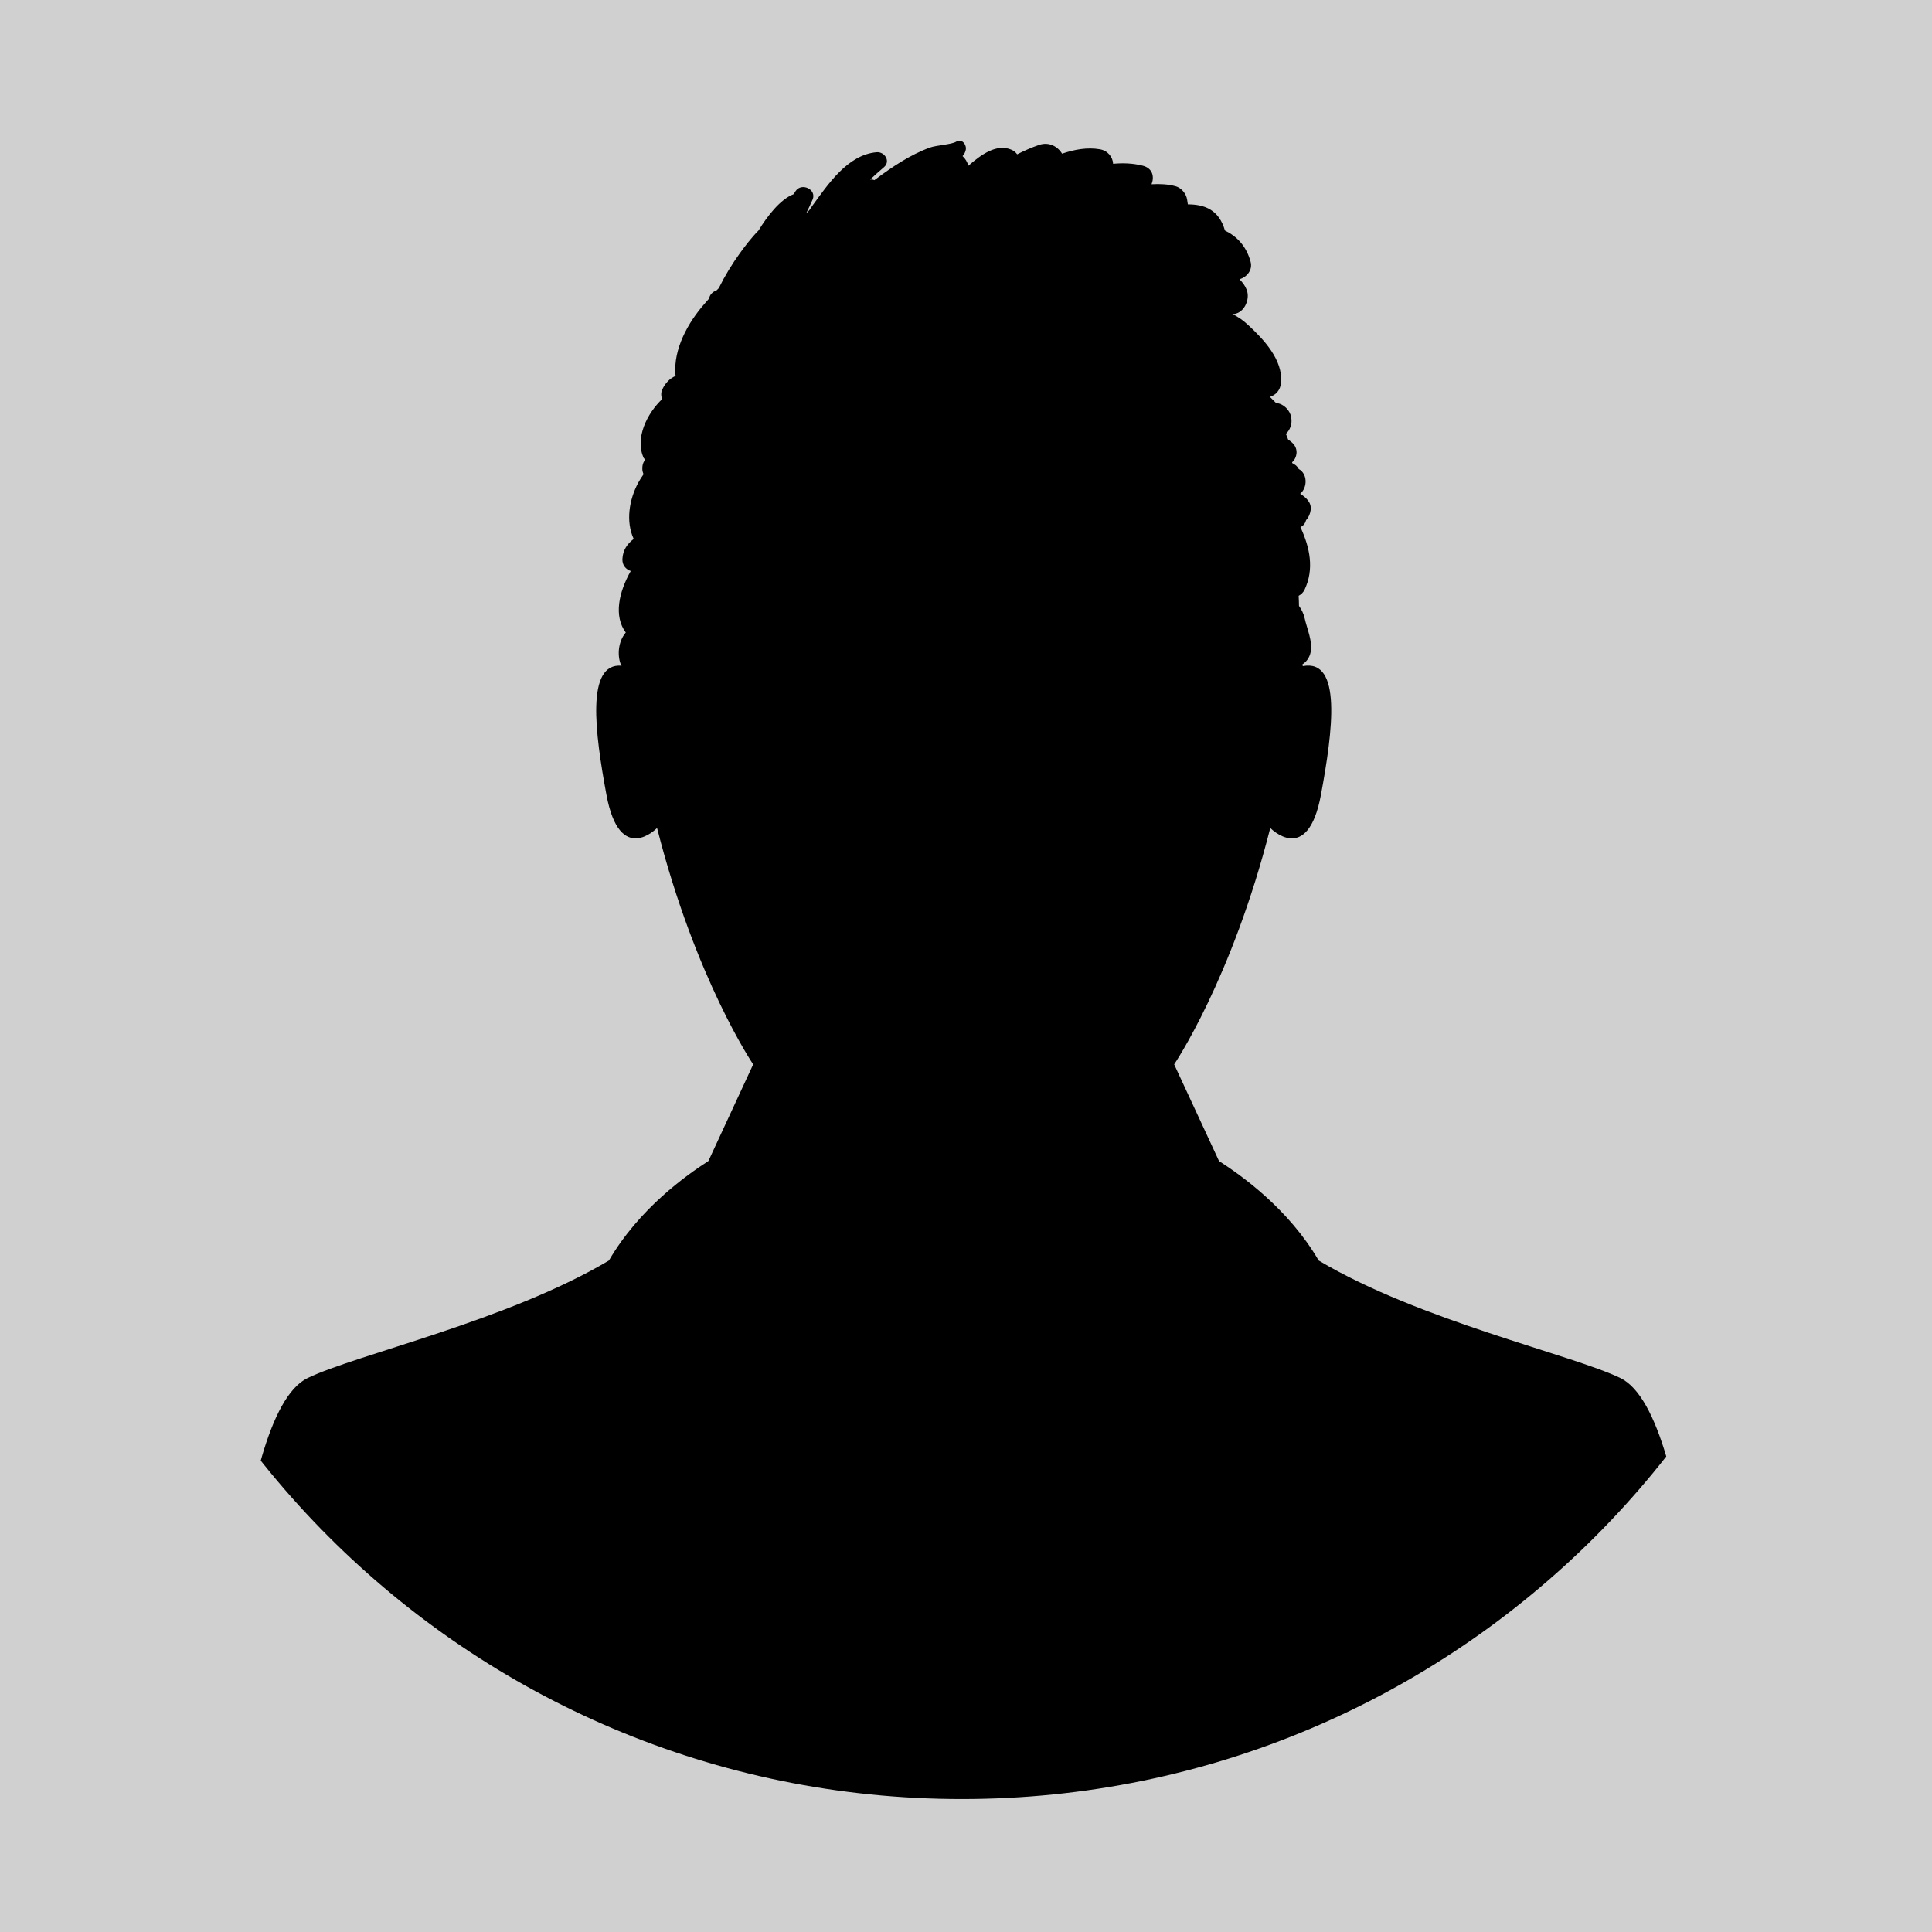
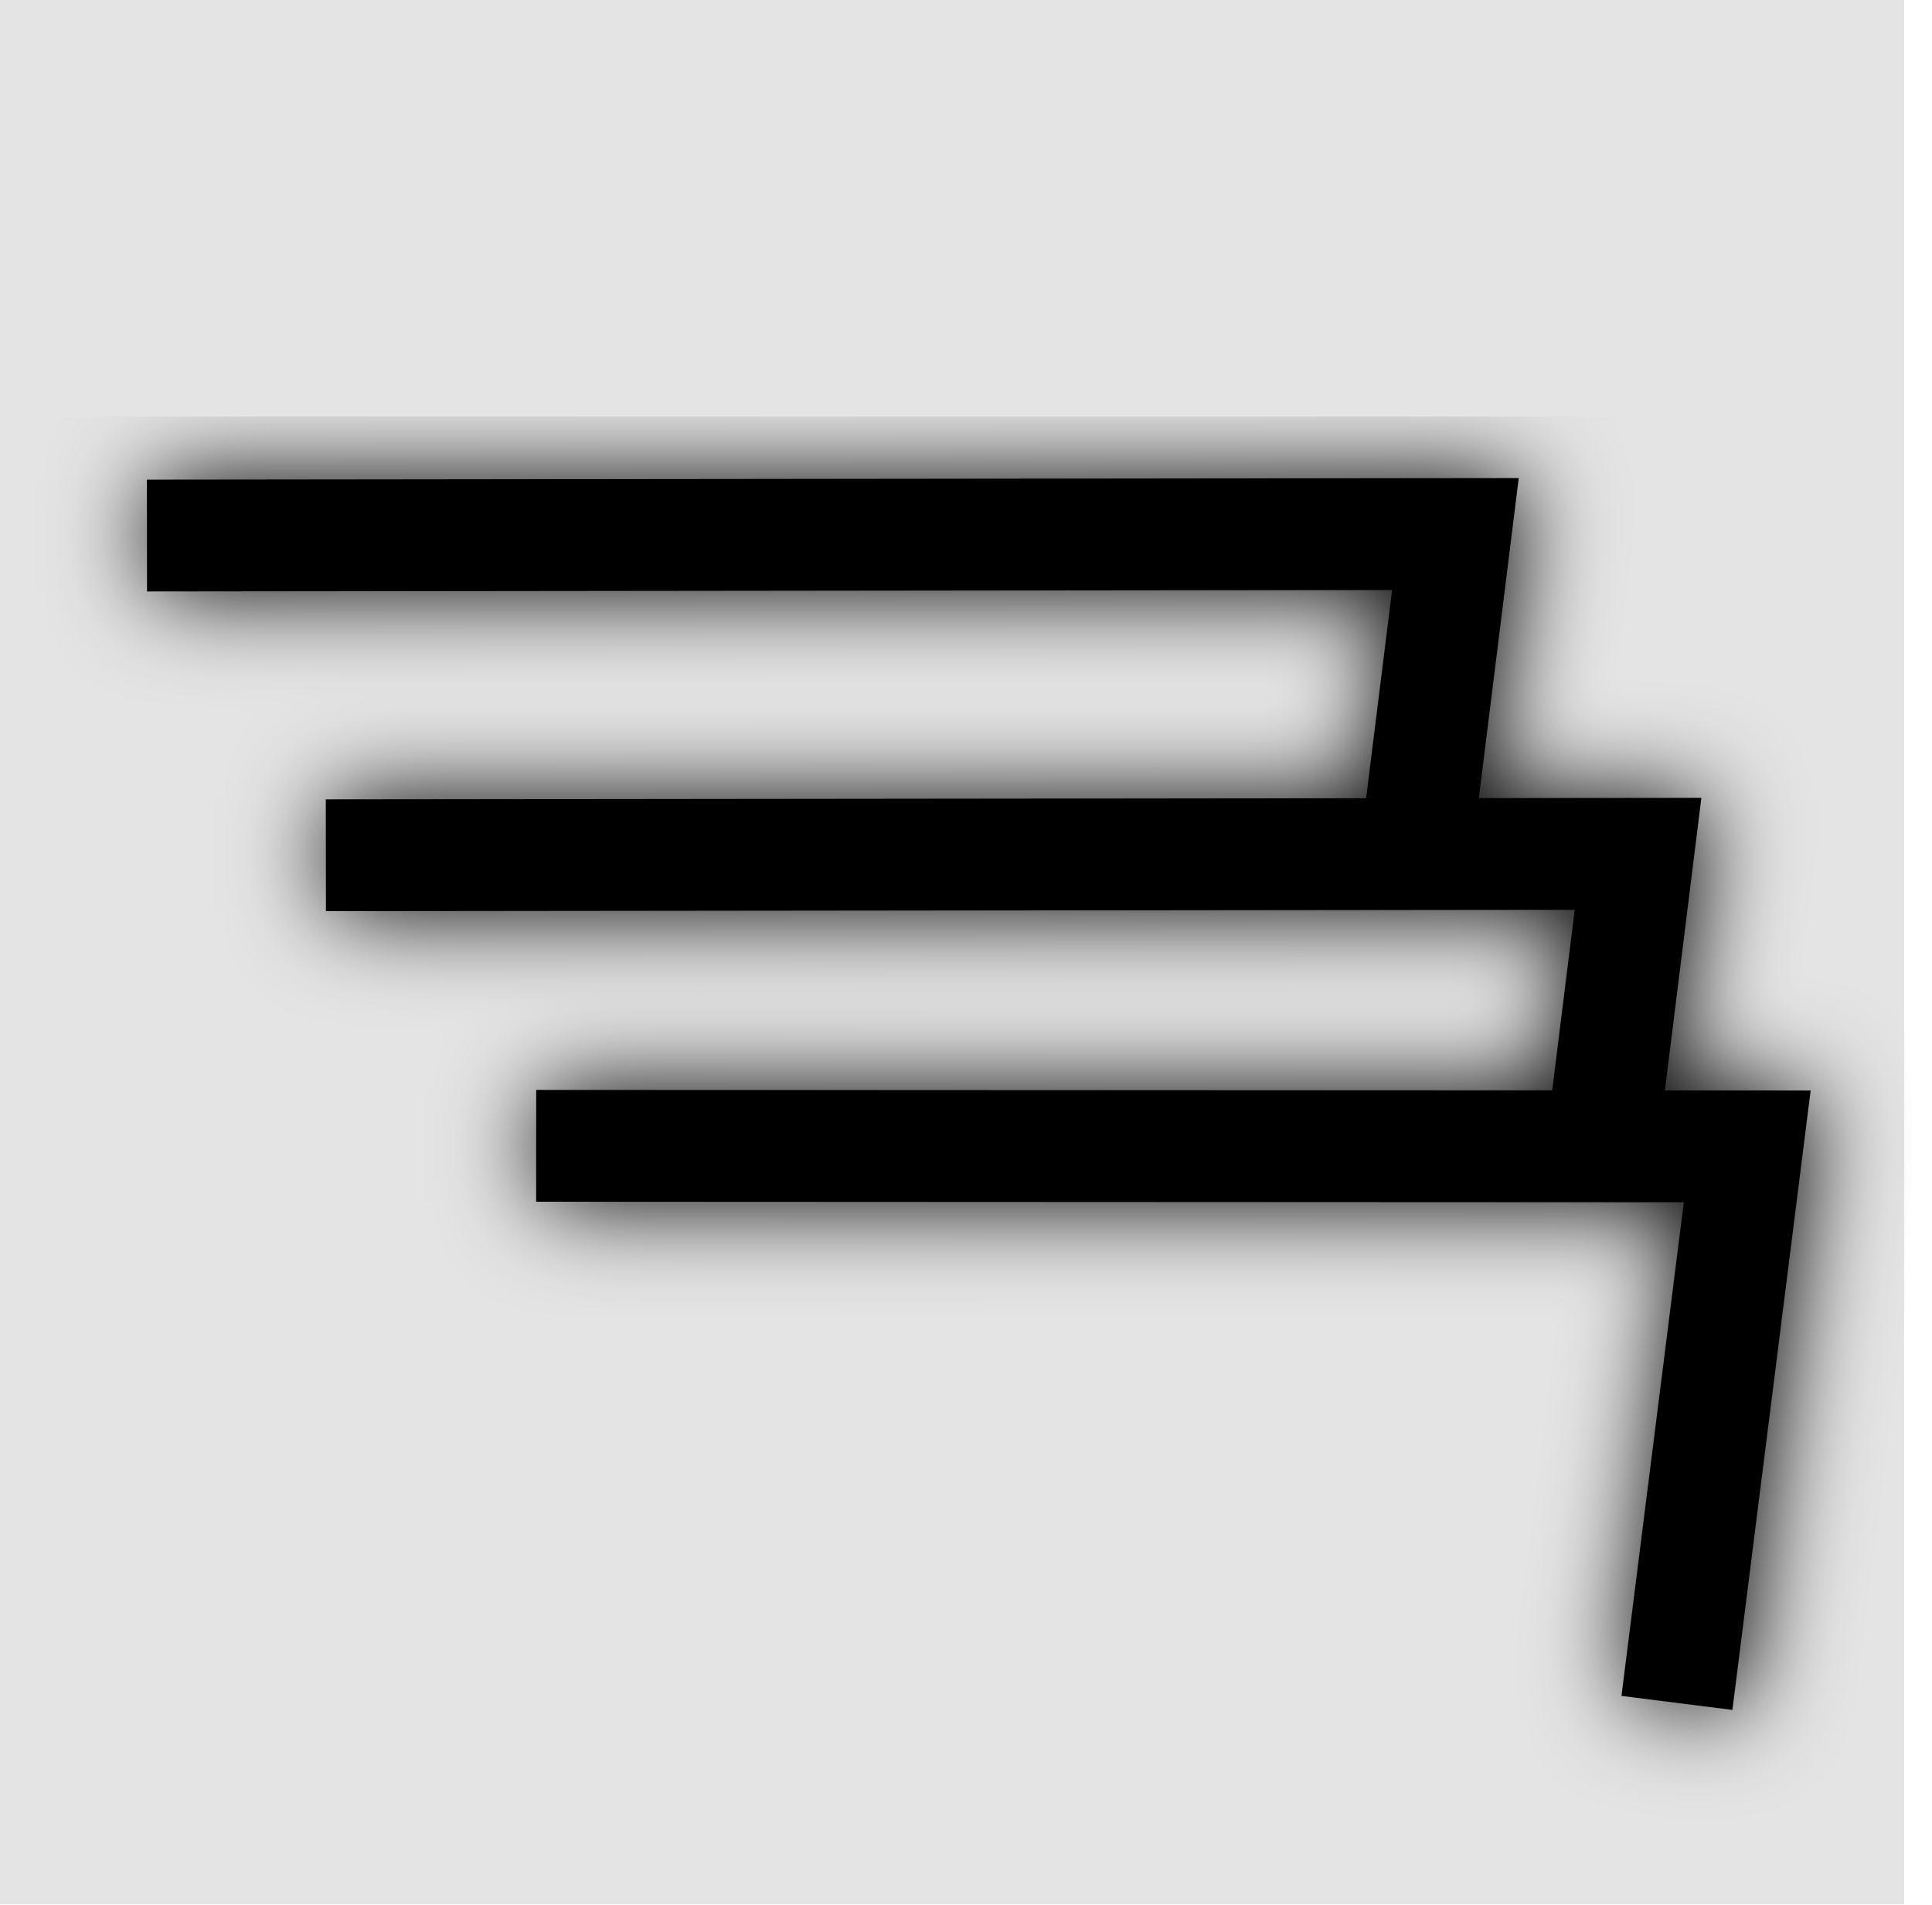
- <svg xmlns="http://www.w3.org/2000/svg" width="851.429" height="851.429" id="svg2985" version="1.1">
+ <svg xmlns="http://www.w3.org/2000/svg" width="863.836" height="851.429" id="svg2985" version="1.1">
  <defs id="defs2987">
-     <clipPath clipPathUnits="userSpaceOnUse" id="clipPath240">
-       <path d="m 5471.99,4845 c 0,-381.07 -308.9,-690 -690,-690 -381.07,0 -690,308.93 -690,690 0,381.08 308.93,690 690,690 381.1,0 690,-308.92 690,-690" id="path242" />
-     </clipPath>
+     <filter color-interpolation-filters="sRGB" id="filter3792-3">
+       <feGaussianBlur stdDeviation="23.073" id="feGaussianBlur3794-5" />
+     </filter>
+     <filter color-interpolation-filters="sRGB" id="filter3975">
+       <feGaussianBlur stdDeviation="21.667" id="feGaussianBlur3977" />
+     </filter>
+     <filter color-interpolation-filters="sRGB" id="filter3975-2">
+       <feGaussianBlur stdDeviation="21.667" id="feGaussianBlur3977-7" />
+     </filter>
+     <filter color-interpolation-filters="sRGB" id="filter3975-0">
+       <feGaussianBlur stdDeviation="21.667" id="feGaussianBlur3977-9" />
+     </filter>
  </defs>
-   <g id="layer2" transform="translate(1161.429,-108.0764)" />
-   <g id="layer1" style="display:inline" transform="translate(1161.429,-108.0764)">
-     <rect style="fill:#d0d0d0;fill-opacity:1;stroke:none" id="rect2993" width="851.429" height="851.429" x="-1161.429" y="108.076" />
-     <g id="g236" transform="matrix(0.5718787,0,0,-0.5718787,-3472.26,3277.071)" style="fill:#000000;fill-opacity:1;stroke:#000000;stroke-opacity:1">
-       <g id="g238" clip-path="url(#clipPath240)" style="fill:#000000;fill-opacity:1">
-         <path d="m 4805.79,4100 549.7,69.17 c 0,0 -6.52,281.54 -66.06,310.28 -37.55,18.14 -154.49,44.14 -232.46,90.55 -23.34,40 -59.58,65.58 -76.81,76.67 l -34.56,74.49 c 0,0 44.45,65.51 74.07,182.17 0,0 28.78,-29.85 39.05,25.6 9.14,49.35 16.38,104.89 -13.99,99.13 l -0.32,1.33 c 3.01,1.92 5.47,5.02 6.41,9.6 1.63,7.96 -2.89,18 -4.63,25.85 -0.83,3.75 -2.42,6.87 -4.39,9.61 -0.07,2.59 -0.1,5.16 -0.27,7.79 1.95,1.04 3.63,2.68 4.61,4.79 7.39,15.68 4.25,32.02 -3.24,48.18 2.34,0.95 3.78,3.05 4.37,5.37 1.9,2.02 3.12,4.79 3.53,7.73 0.81,5.86 -3.68,9.81 -8.12,12.56 l 0.23,0.17 c 5.44,4.79 5.57,15.11 -1.28,18.91 l -0.08,0.03 c -0.91,2.1 -2.85,3.48 -4.98,4.53 l -0.06,0.67 c 3.94,3.57 4.7,9.76 1.05,13.99 -1.24,1.43 -2.66,2.48 -4.12,3.45 -0.52,1.51 -1.08,2.99 -1.75,4.35 3.18,3.05 4.96,7.56 4.17,12.29 l -0.13,0.72 c -0.88,5.23 -5.86,10.37 -11.39,10.77 l -0.62,0.46 -2.32,2.32 -2.03,2 c 4.47,1.37 8.09,5.06 8.6,10.99 1.51,17.56 -13.28,33.19 -25.18,44.24 -3.97,3.69 -7.86,6.51 -12.28,8.51 l -0.06,0.08 c 8.57,-0.19 14.07,10.97 11.03,18.75 -1.27,3.25 -3.25,5.79 -5.51,8.05 5.69,1.77 10.29,7.11 8.51,13.59 -3.31,12.04 -10.46,19.43 -19.75,24 -4.62,16 -15.53,20.1 -28.59,20.16 -0.19,1.25 -0.38,2.5 -0.57,3.75 -0.7,4.45 -4.4,8.97 -8.8,10.19 -5.84,1.61 -12.14,1.92 -18.59,1.55 2.25,5.71 0.94,12.33 -6.82,14.3 -7.67,1.94 -15.26,2.16 -22.79,1.47 -0.29,5.14 -4.04,10.13 -10.22,11.18 -9.69,1.64 -19.54,-0.1 -29.13,-3.39 -3.27,5.48 -10.03,9.35 -17.68,6.77 -5.95,-2.02 -11.53,-4.53 -16.94,-7.27 -1.01,1.44 -2.4,2.67 -4.2,3.47 -11.44,5.09 -23.39,-3.54 -33.39,-12.27 -0.79,2.88 -2.38,5.53 -4.48,7.44 1.1,1.14 1.97,2.59 2.46,4.69 0.91,3.92 -2.96,9.18 -7.3,6.46 -3.61,-2.26 -15.29,-2.74 -20.33,-4.58 -15.21,-5.55 -29.14,-14.98 -42.05,-24.56 l -0.71,-0.56 c -0.93,0.4 -1.99,0.59 -3.14,0.49 l -0.17,-0.02 c 3.44,3.21 6.96,6.36 10.63,9.48 5.43,4.61 0.54,12.12 -5.65,11.58 -22.46,-1.97 -37.61,-25.08 -49.64,-41.46 -0.77,-1.05 -1.47,-2.18 -2.23,-3.25 l -2.39,-2.43 c 1.71,3.53 3.43,7.04 4.97,10.67 3.33,7.85 -8.58,13.37 -13.12,6.5 l -1.47,-2.35 c -10.4,-3.88 -20.61,-17.37 -27.04,-27.93 -5.64,-5.74 -10.53,-12.22 -14.42,-17.6 -6.01,-8.29 -11.56,-17.38 -16.26,-26.91 l -1.74,-1.75 c -2.87,-0.91 -5.26,-3.28 -5.7,-6.24 -1.16,-1.33 -2.31,-2.65 -3.44,-3.94 -12.82,-14.49 -24.25,-35.11 -22.5,-54.94 l 0.19,-0.72 c -4.63,-1.95 -7.99,-5.57 -10.28,-10.33 -1.21,-2.52 -1.08,-5.16 -0.16,-7.57 -11.46,-10.84 -21.22,-30.01 -14.25,-45.33 l 1.14,-1.41 c -1.95,-2.5 -2.46,-5.3 -2.03,-8.78 l 0.78,-2.45 c -1.49,-2.11 -2.9,-4.29 -4.11,-6.54 -6.94,-12.92 -9.72,-29.7 -3.47,-43.24 -4.97,-3.82 -8.32,-8.58 -8.68,-15.35 -0.26,-5.01 2.73,-8.12 6.42,-9.36 -9.16,-16.25 -13.31,-34.62 -3.83,-47.44 l -0.39,-0.46 c -5.17,-6.39 -6.33,-16.32 -3.58,-23.8 l 0.75,-1.28 c -27.57,2.36 -20.58,-51.46 -11.69,-99.45 10.27,-55.45 39.01,-25.6 39.01,-25.6 29.62,-116.66 74.08,-182.17 74.08,-182.17 l -34.51,-74.49 c -17.23,-11.09 -53.33,-36.67 -76.67,-76.67 -77.97,-46.41 -194.61,-72.41 -232.17,-90.55 -59.54,-28.74 -64.98,-310.28 -64.98,-310.28 L 4805.79,4100" style="fill:#000000;fill-opacity:1;fill-rule:nonzero;stroke:none" id="path244" />
-       </g>
+   <g id="layer2" transform="translate(1895.714,-22.36215)" />
+   <g id="layer1" style="display:inline" transform="translate(1895.714,-22.36215)">
+     <rect style="fill:#e4e4e4;fill-opacity:1;stroke:none;display:inline" id="rect2993-3" width="851.429" height="851.429" x="-1895.714" y="22.362" />
+     <path style="fill:none;stroke:#000000;stroke-width:50;stroke-linecap:butt;stroke-linejoin:miter;stroke-miterlimit:4;stroke-opacity:1;stroke-dasharray:none;display:inline" d="m -1179.295,532.275 15.985,-128.155 -586.701,0.632" id="path3763-7" />
+     <path style="fill:none;stroke:#000000;stroke-width:50;stroke-linecap:butt;stroke-linejoin:miter;stroke-miterlimit:4;stroke-opacity:1;stroke-dasharray:none;display:inline" d="m -1145.925,783.749 31.438,-248.833 -541.497,-0.248" id="path3763-7-5" />
+     <path style="fill:none;stroke:#000000;stroke-width:50;stroke-linecap:butt;stroke-linejoin:miter;stroke-miterlimit:4;stroke-opacity:1;stroke-dasharray:none;display:inline" d="m -1260.951,389.297 15.985,-128.155 -585.038,0.661" id="path3763-7-6" />
+     <g id="g3922" transform="translate(-1214.286,-577.1428)" style="display:inline;filter:url(#filter3975-0)">
+       <path id="path3763-7-2" d="m 37.237,1109.335 15.985,-128.155 -586.701,0.632" style="fill:none;stroke:#000000;stroke-width:50;stroke-linecap:butt;stroke-linejoin:miter;stroke-miterlimit:4;stroke-opacity:1;stroke-dasharray:none;display:inline" />
+       <path id="path3763-7-5-9" d="m 70.607,1360.809 31.438,-248.833 -541.497,-0.248" style="fill:none;stroke:#000000;stroke-width:50;stroke-linecap:butt;stroke-linejoin:miter;stroke-miterlimit:4;stroke-opacity:1;stroke-dasharray:none;display:inline" />
+       <path id="path3763-7-6-1" d="m -44.419,966.356 15.985,-128.155 -585.038,0.661" style="fill:none;stroke:#000000;stroke-width:50;stroke-linecap:butt;stroke-linejoin:miter;stroke-miterlimit:4;stroke-opacity:1;stroke-dasharray:none;display:inline" />
    </g>
  </g>
</svg>
